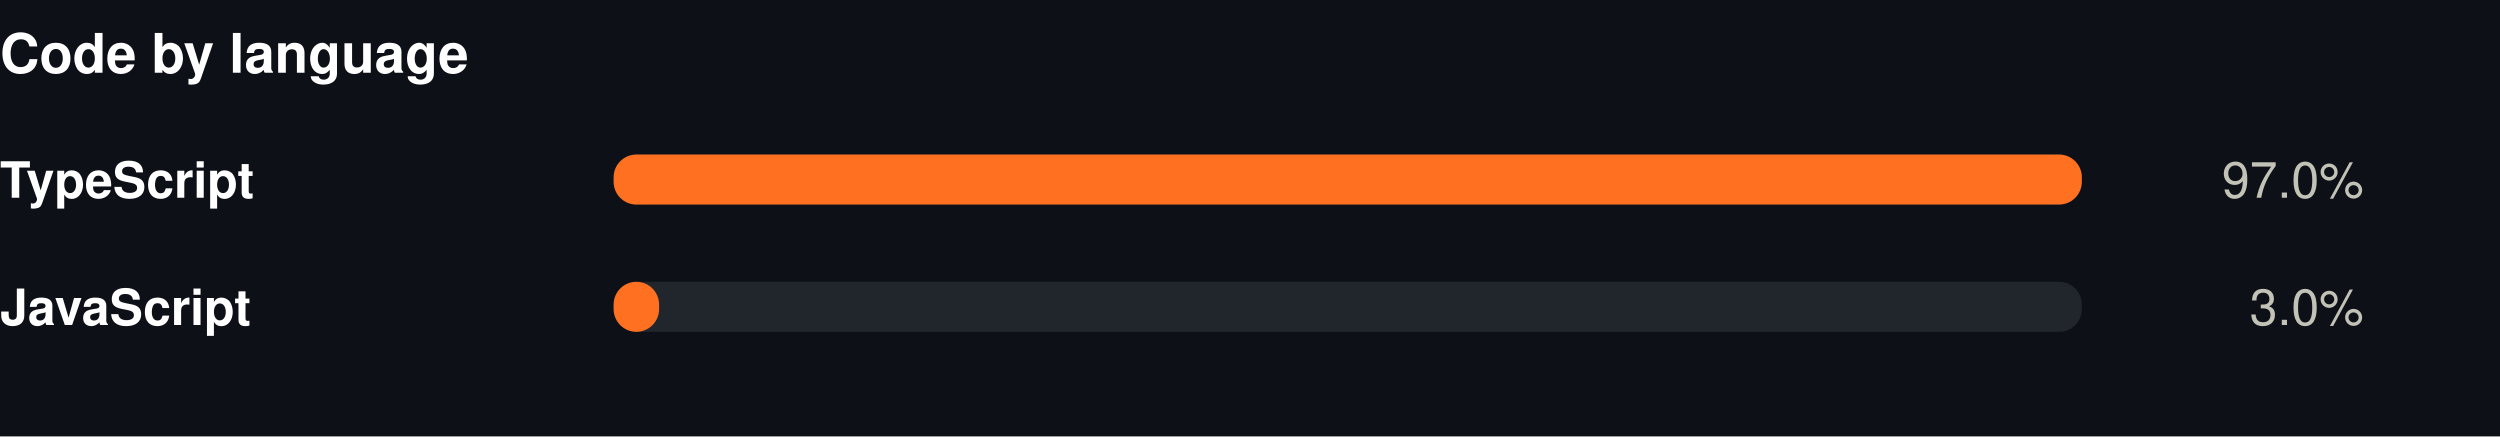
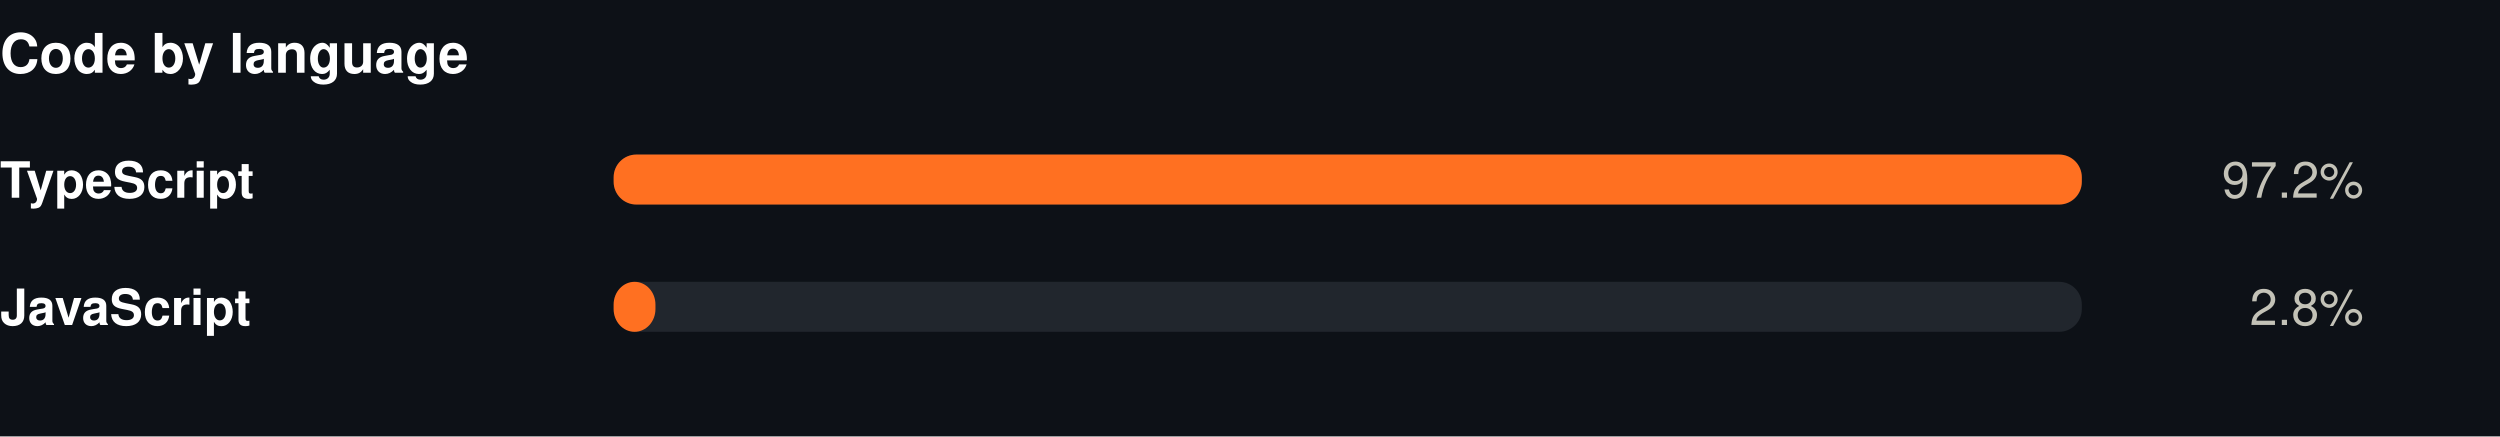
<svg xmlns="http://www.w3.org/2000/svg" width="550" height="96" viewBox="0 0 550 96" role="img">
  <rect width="550" height="96" fill="#0d1117" />
  <style>
@keyframes grow{from{transform:scaleX(0)}}
@keyframes rise{from{opacity:0;transform:translateY(9px)}}
@keyframes fade{from{opacity:0}}
@keyframes draw{to{stroke-dashoffset:0}}
.bar{transform-box:fill-box;transform-origin:left center;animation:grow .9s cubic-bezier(.22,1,.36,1) var(--d,0s) both}
.rise{animation:rise .7s cubic-bezier(.22,1,.36,1) var(--d,0s) both}
.fade{animation:fade .8s ease-out var(--d,0s) both}
.draw{animation:draw 1.7s ease-out .1s both}
@media (prefers-reduced-motion:reduce){
.bar,.rise,.fade,.draw{animation:none;transform:none;opacity:1;stroke-dashoffset:0}
}
</style>
  <g transform="translate(0,0)">
    <text x="0" y="16" font-family="-apple-system,BlinkMacSystemFont,'Segoe UI',Helvetica,Arial,sans-serif" font-size="12" font-weight="700" fill="#ffffff" text-anchor="start">Code by language</text>
    <text x="0" y="43.5" font-family="-apple-system,BlinkMacSystemFont,'Segoe UI',Helvetica,Arial,sans-serif" font-size="11" font-weight="600" fill="#ffffff" text-anchor="start">TypeScript</text>
    <rect x="135" y="34" width="323" height="11" rx="5" fill="#21262d" />
    <rect class="bar" style="--d:0.00s" x="135" y="34" width="323.0" height="11" rx="5" fill="#FF7021" />
    <g class="fade" style="--d:0.00s">
-       <text x="520" y="43.5" font-family="-apple-system,BlinkMacSystemFont,'Segoe UI',Helvetica,Arial,sans-serif" font-size="11" font-weight="400" fill="#c3c2b7" text-anchor="end">97.0%</text>
+       <text x="520" y="43.5" font-family="-apple-system,BlinkMacSystemFont,'Segoe UI',Helvetica,Arial,sans-serif" font-size="11" font-weight="400" fill="#c3c2b7" text-anchor="end">97.2%</text>
    </g>
    <text x="0" y="71.5" font-family="-apple-system,BlinkMacSystemFont,'Segoe UI',Helvetica,Arial,sans-serif" font-size="11" font-weight="600" fill="#ffffff" text-anchor="start">JavaScript</text>
    <rect x="135" y="62" width="323" height="11" rx="5" fill="#21262d" />
-     <rect class="bar" style="--d:0.07s" x="135" y="62" width="10.0" height="11" rx="5" fill="#FF7021" />
+     <rect class="bar" style="--d:0.07s" x="135" y="62" width="9.2" height="11" rx="5" fill="#FF7021" />
    <g class="fade" style="--d:0.07s">
-       <text x="520" y="71.5" font-family="-apple-system,BlinkMacSystemFont,'Segoe UI',Helvetica,Arial,sans-serif" font-size="11" font-weight="400" fill="#c3c2b7" text-anchor="end">3.0%</text>
+       <text x="520" y="71.5" font-family="-apple-system,BlinkMacSystemFont,'Segoe UI',Helvetica,Arial,sans-serif" font-size="11" font-weight="400" fill="#c3c2b7" text-anchor="end">2.8%</text>
    </g>
  </g>
</svg>
